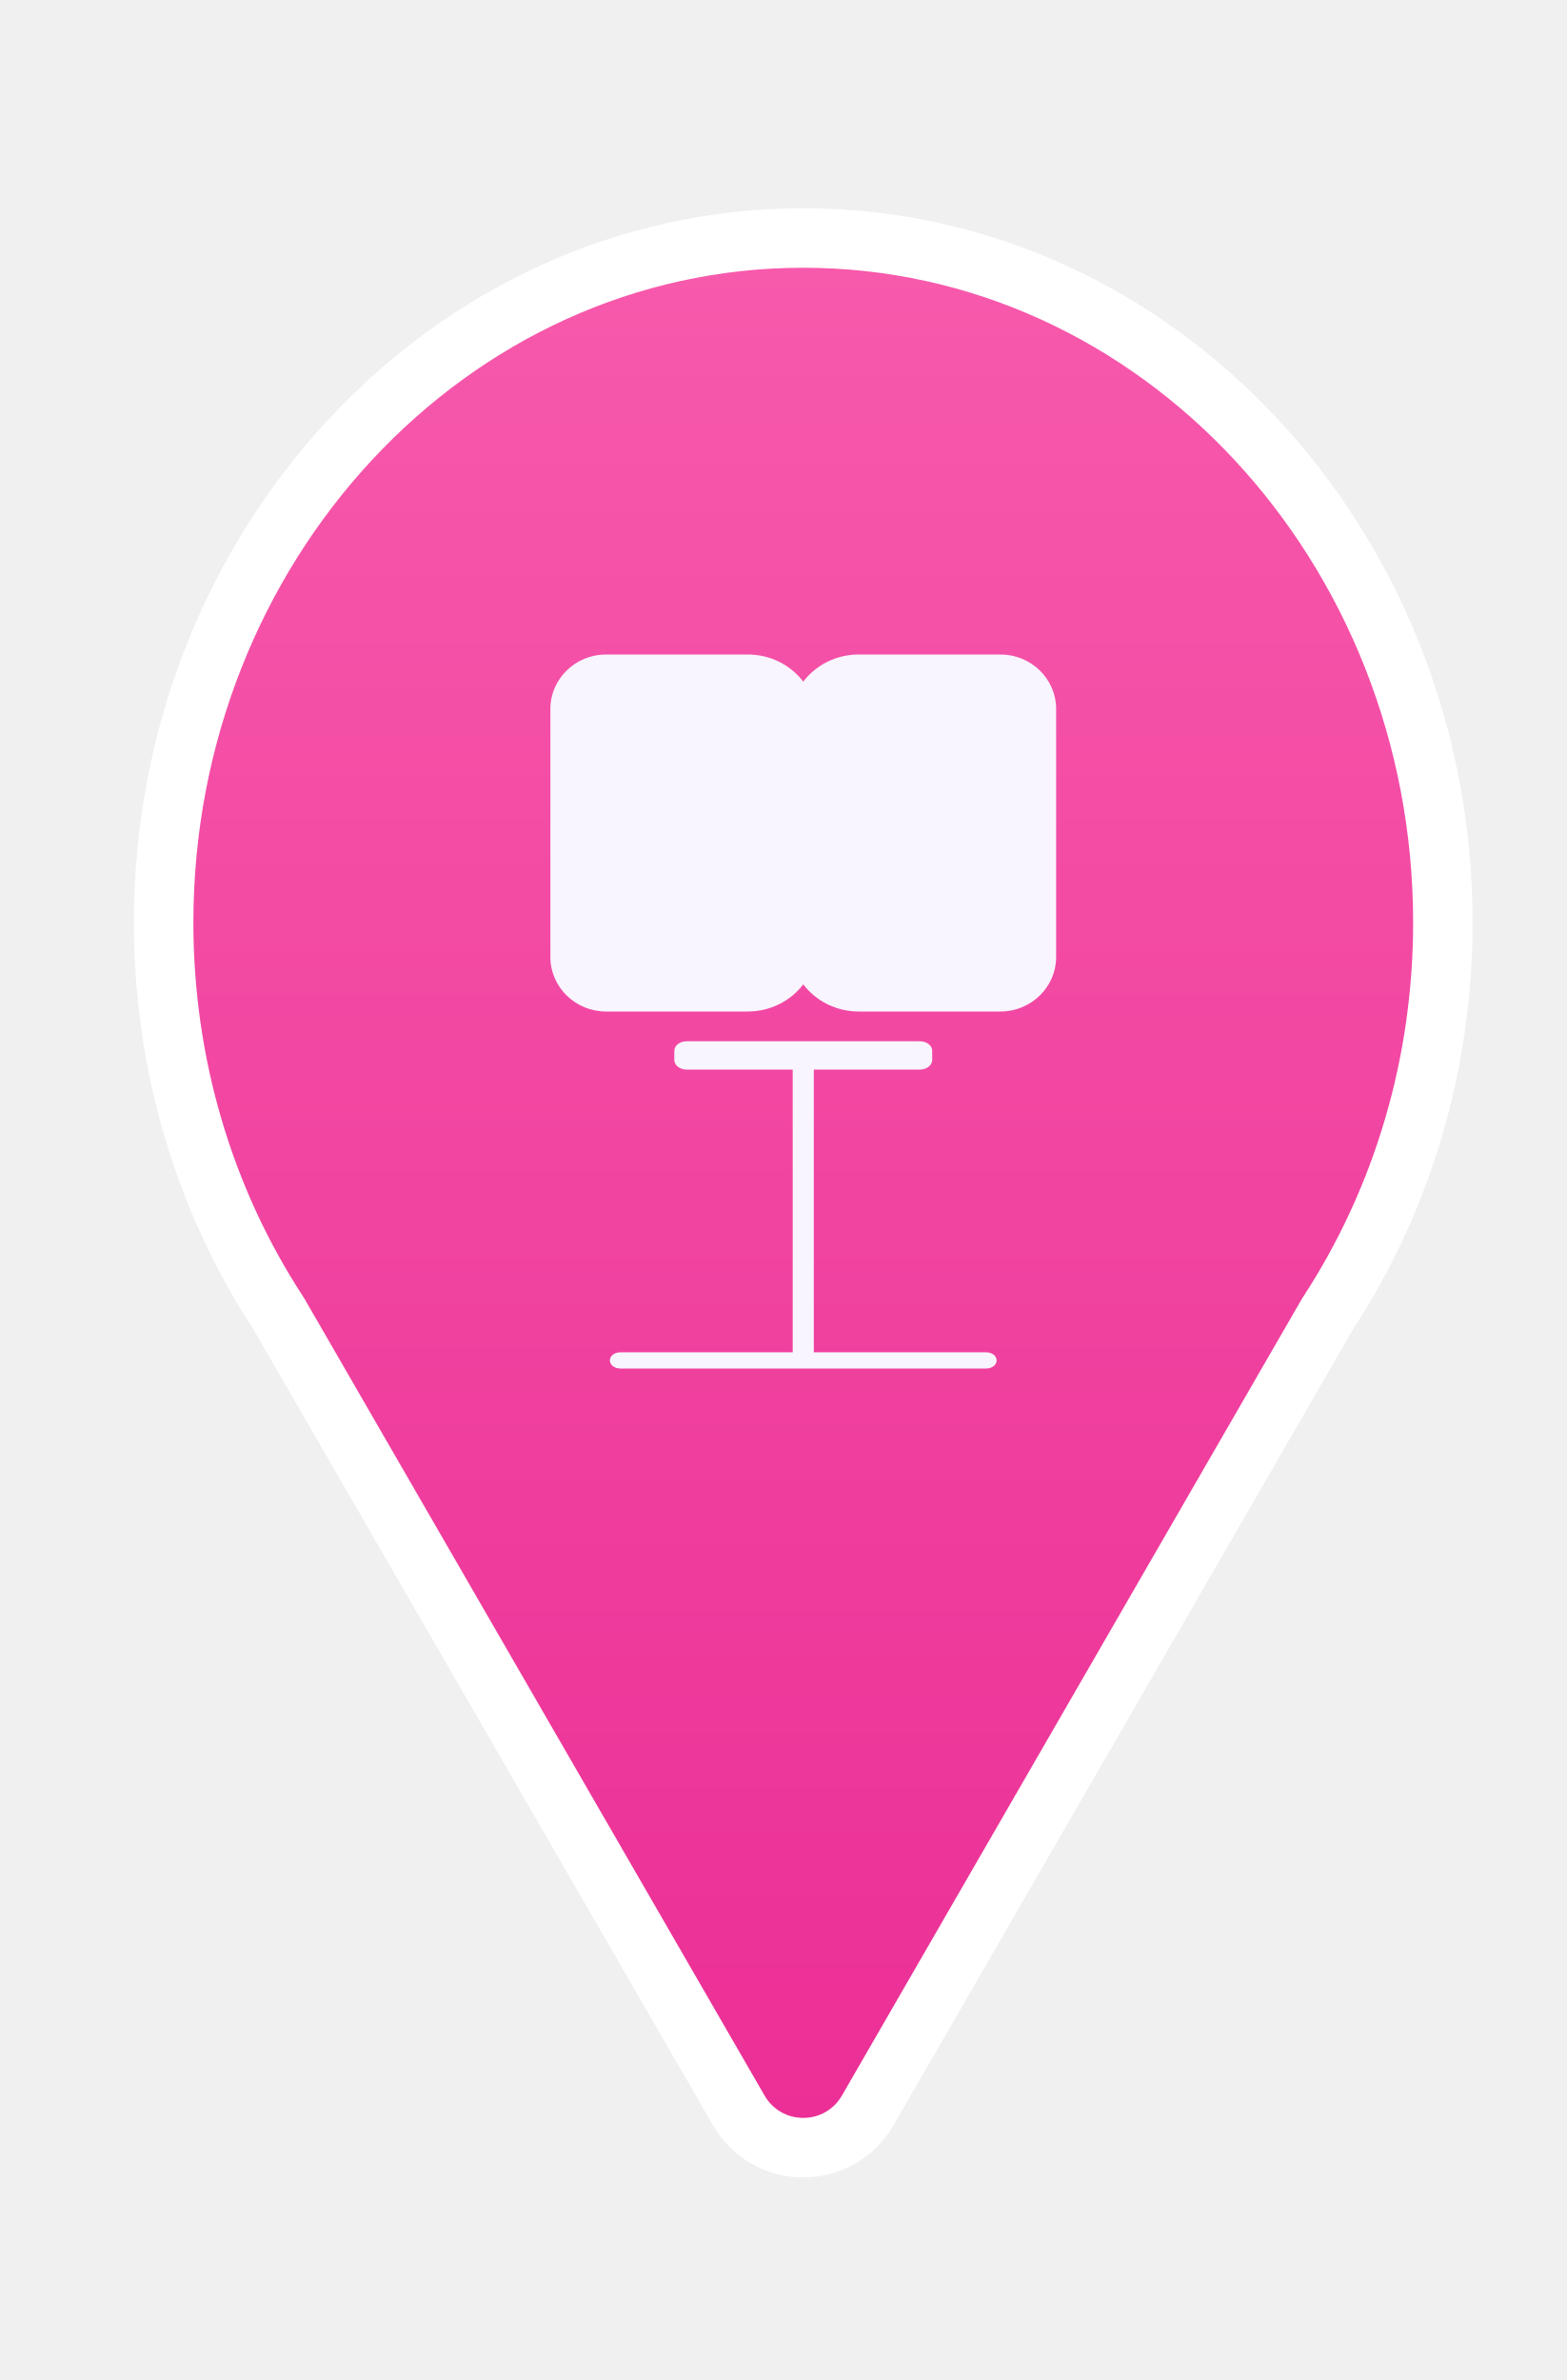
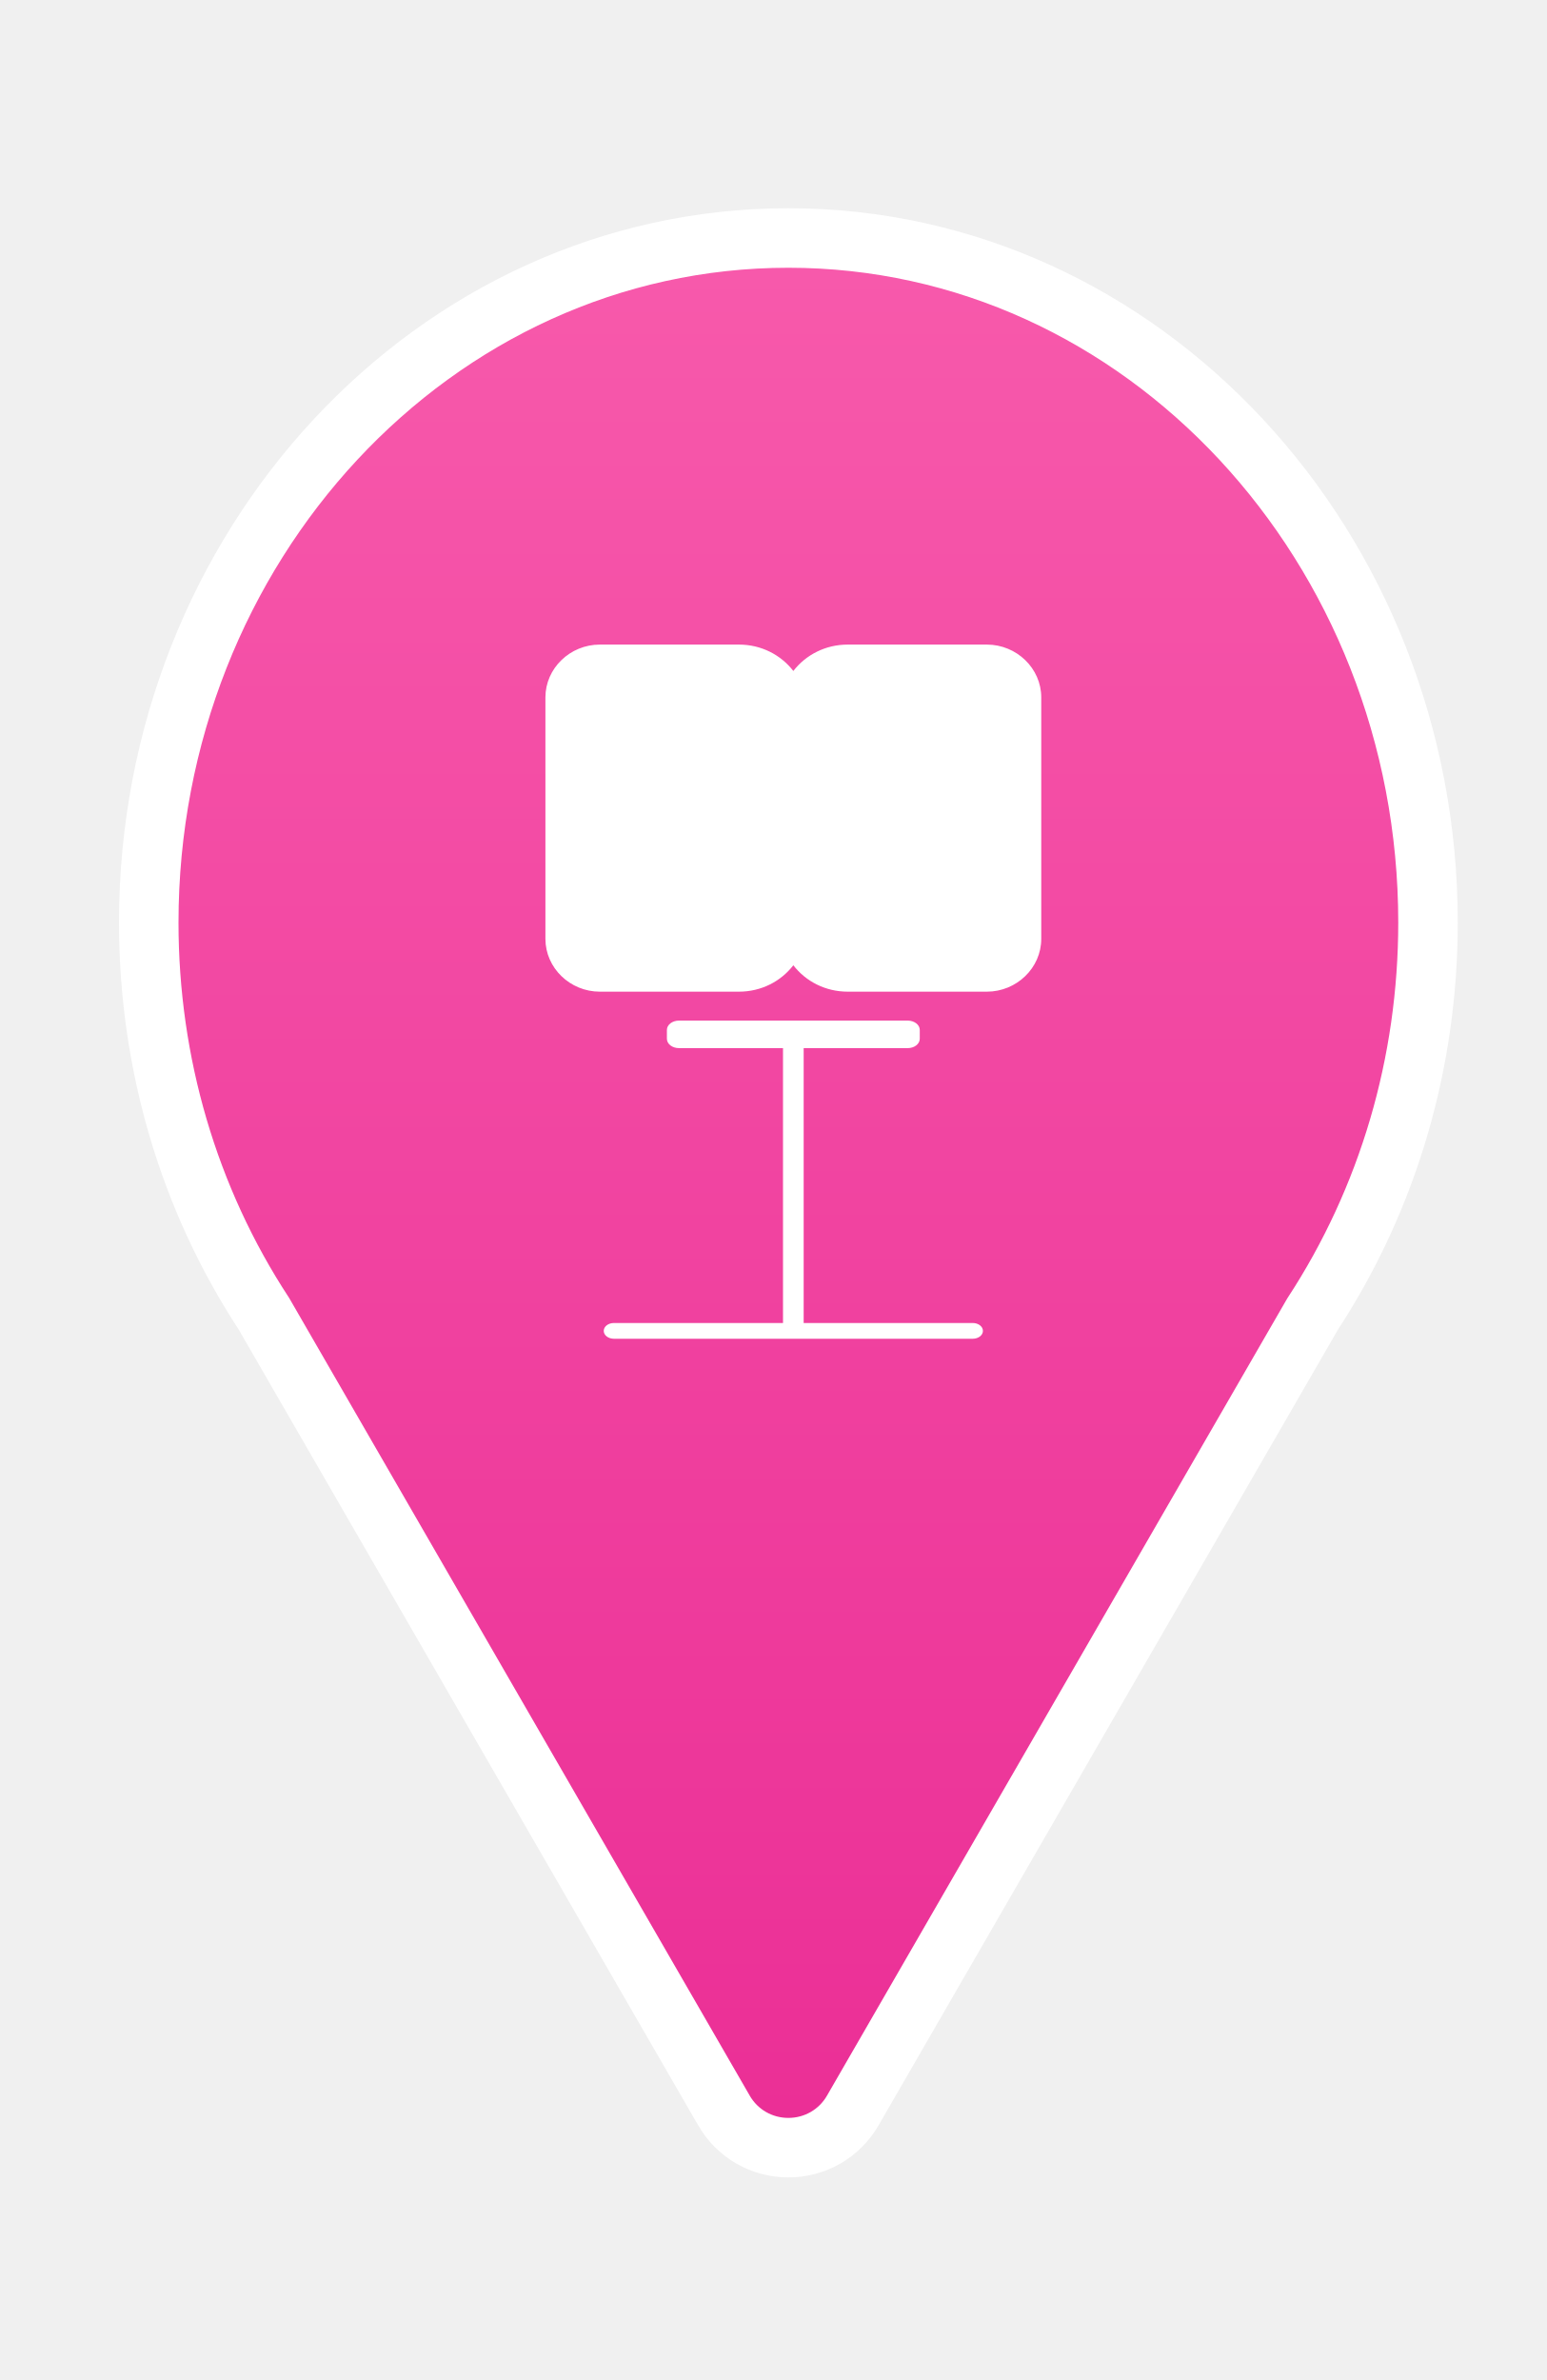
- <svg xmlns="http://www.w3.org/2000/svg" width="79" height="120" viewBox="0 0 79 120" fill="none">
-   <path d="M40.5 12C58.377 12 72.75 27.578 72.75 46.515C72.75 53.588 70.744 60.425 66.928 66.259L43.75 106.406C43.075 107.582 41.841 108.285 40.5 108.285C39.159 108.285 37.925 107.583 37.249 106.407V106.406L14.05 66.228C10.257 60.435 8.25 53.592 8.25 46.515C8.25 27.578 22.623 12 40.5 12Z" fill="url(#paint0_linear_1484_25702)" stroke="white" stroke-width="3" />
-   <path d="M49.726 68.183H41.032V53.929H46.376C46.726 53.929 47.002 53.713 47.002 53.441V52.988C47.002 52.715 46.726 52.5 46.376 52.5H34.624C34.274 52.5 33.998 52.715 33.998 52.988V53.441C33.998 53.713 34.274 53.929 34.624 53.929H39.968V68.183H31.274C30.983 68.183 30.75 68.365 30.75 68.592C30.75 68.819 30.983 69 31.274 69H49.726C50.017 69 50.25 68.819 50.25 68.592C50.25 68.365 50.017 68.183 49.726 68.183Z" fill="#F9F5FF" />
-   <path d="M30.549 51H37.701C38.848 51 39.859 50.468 40.5 49.632C41.141 50.468 42.152 51 43.299 51H50.451C51.987 51 53.25 49.764 53.25 48.263V35.737C53.25 34.236 51.987 33 50.451 33H43.299C42.152 33 41.141 33.532 40.5 34.368C39.859 33.532 38.848 33 37.701 33H30.549C29.013 33 27.75 34.236 27.75 35.737V48.263C27.75 49.764 29.013 51 30.549 51Z" fill="#F9F5FF" />
+ <svg xmlns="http://www.w3.org/2000/svg" width="78" height="120" viewBox="0 0 78 120" fill="none">
+   <path d="M39.75 12C57.627 12 72 27.578 72 46.515C72 53.588 69.994 60.425 66.178 66.259L43 106.406C42.325 107.582 41.091 108.285 39.75 108.285C38.409 108.285 37.175 107.583 36.499 106.407V106.406L13.3 66.228C9.507 60.435 7.5 53.592 7.5 46.515C7.5 27.578 21.873 12 39.75 12Z" fill="url(#paint0_linear_2594_28355)" stroke="white" stroke-width="3" />
+   <path d="M49.045 66.706H40.521V52.847H45.761C46.104 52.847 46.375 52.638 46.375 52.373V51.932C46.375 51.668 46.104 51.458 45.761 51.458H34.239C33.896 51.458 33.625 51.668 33.625 51.932V52.373C33.625 52.638 33.896 52.847 34.239 52.847H39.479V66.706H30.955C30.67 66.706 30.441 66.883 30.441 67.103C30.441 67.324 30.67 67.5 30.955 67.5H49.045C49.33 67.5 49.559 67.324 49.559 67.103C49.559 66.883 49.33 66.706 49.045 66.706Z" fill="white" />
+   <path d="M30.244 50H37.256C38.38 50 39.371 49.483 40 48.669C40.629 49.483 41.62 50 42.744 50H49.756C51.261 50 52.5 48.799 52.5 47.339V35.161C52.5 33.701 51.261 32.5 49.756 32.5H42.744C41.62 32.5 40.629 33.017 40 33.831C39.371 33.017 38.38 32.5 37.256 32.5H30.244C28.739 32.5 27.5 33.701 27.5 35.161V47.339C27.5 48.799 28.739 50 30.244 50Z" fill="white" />
  <defs>
-     <linearGradient id="paint0_linear_1484_25702" x1="40.5" y1="13.5" x2="40.5" y2="106.785" gradientUnits="userSpaceOnUse">
+     <linearGradient id="paint0_linear_2594_28355" x1="39.75" y1="13.5" x2="39.75" y2="106.785" gradientUnits="userSpaceOnUse">
      <stop stop-color="#F759AB" />
      <stop offset="1" stop-color="#EB2F96" />
    </linearGradient>
  </defs>
</svg>
